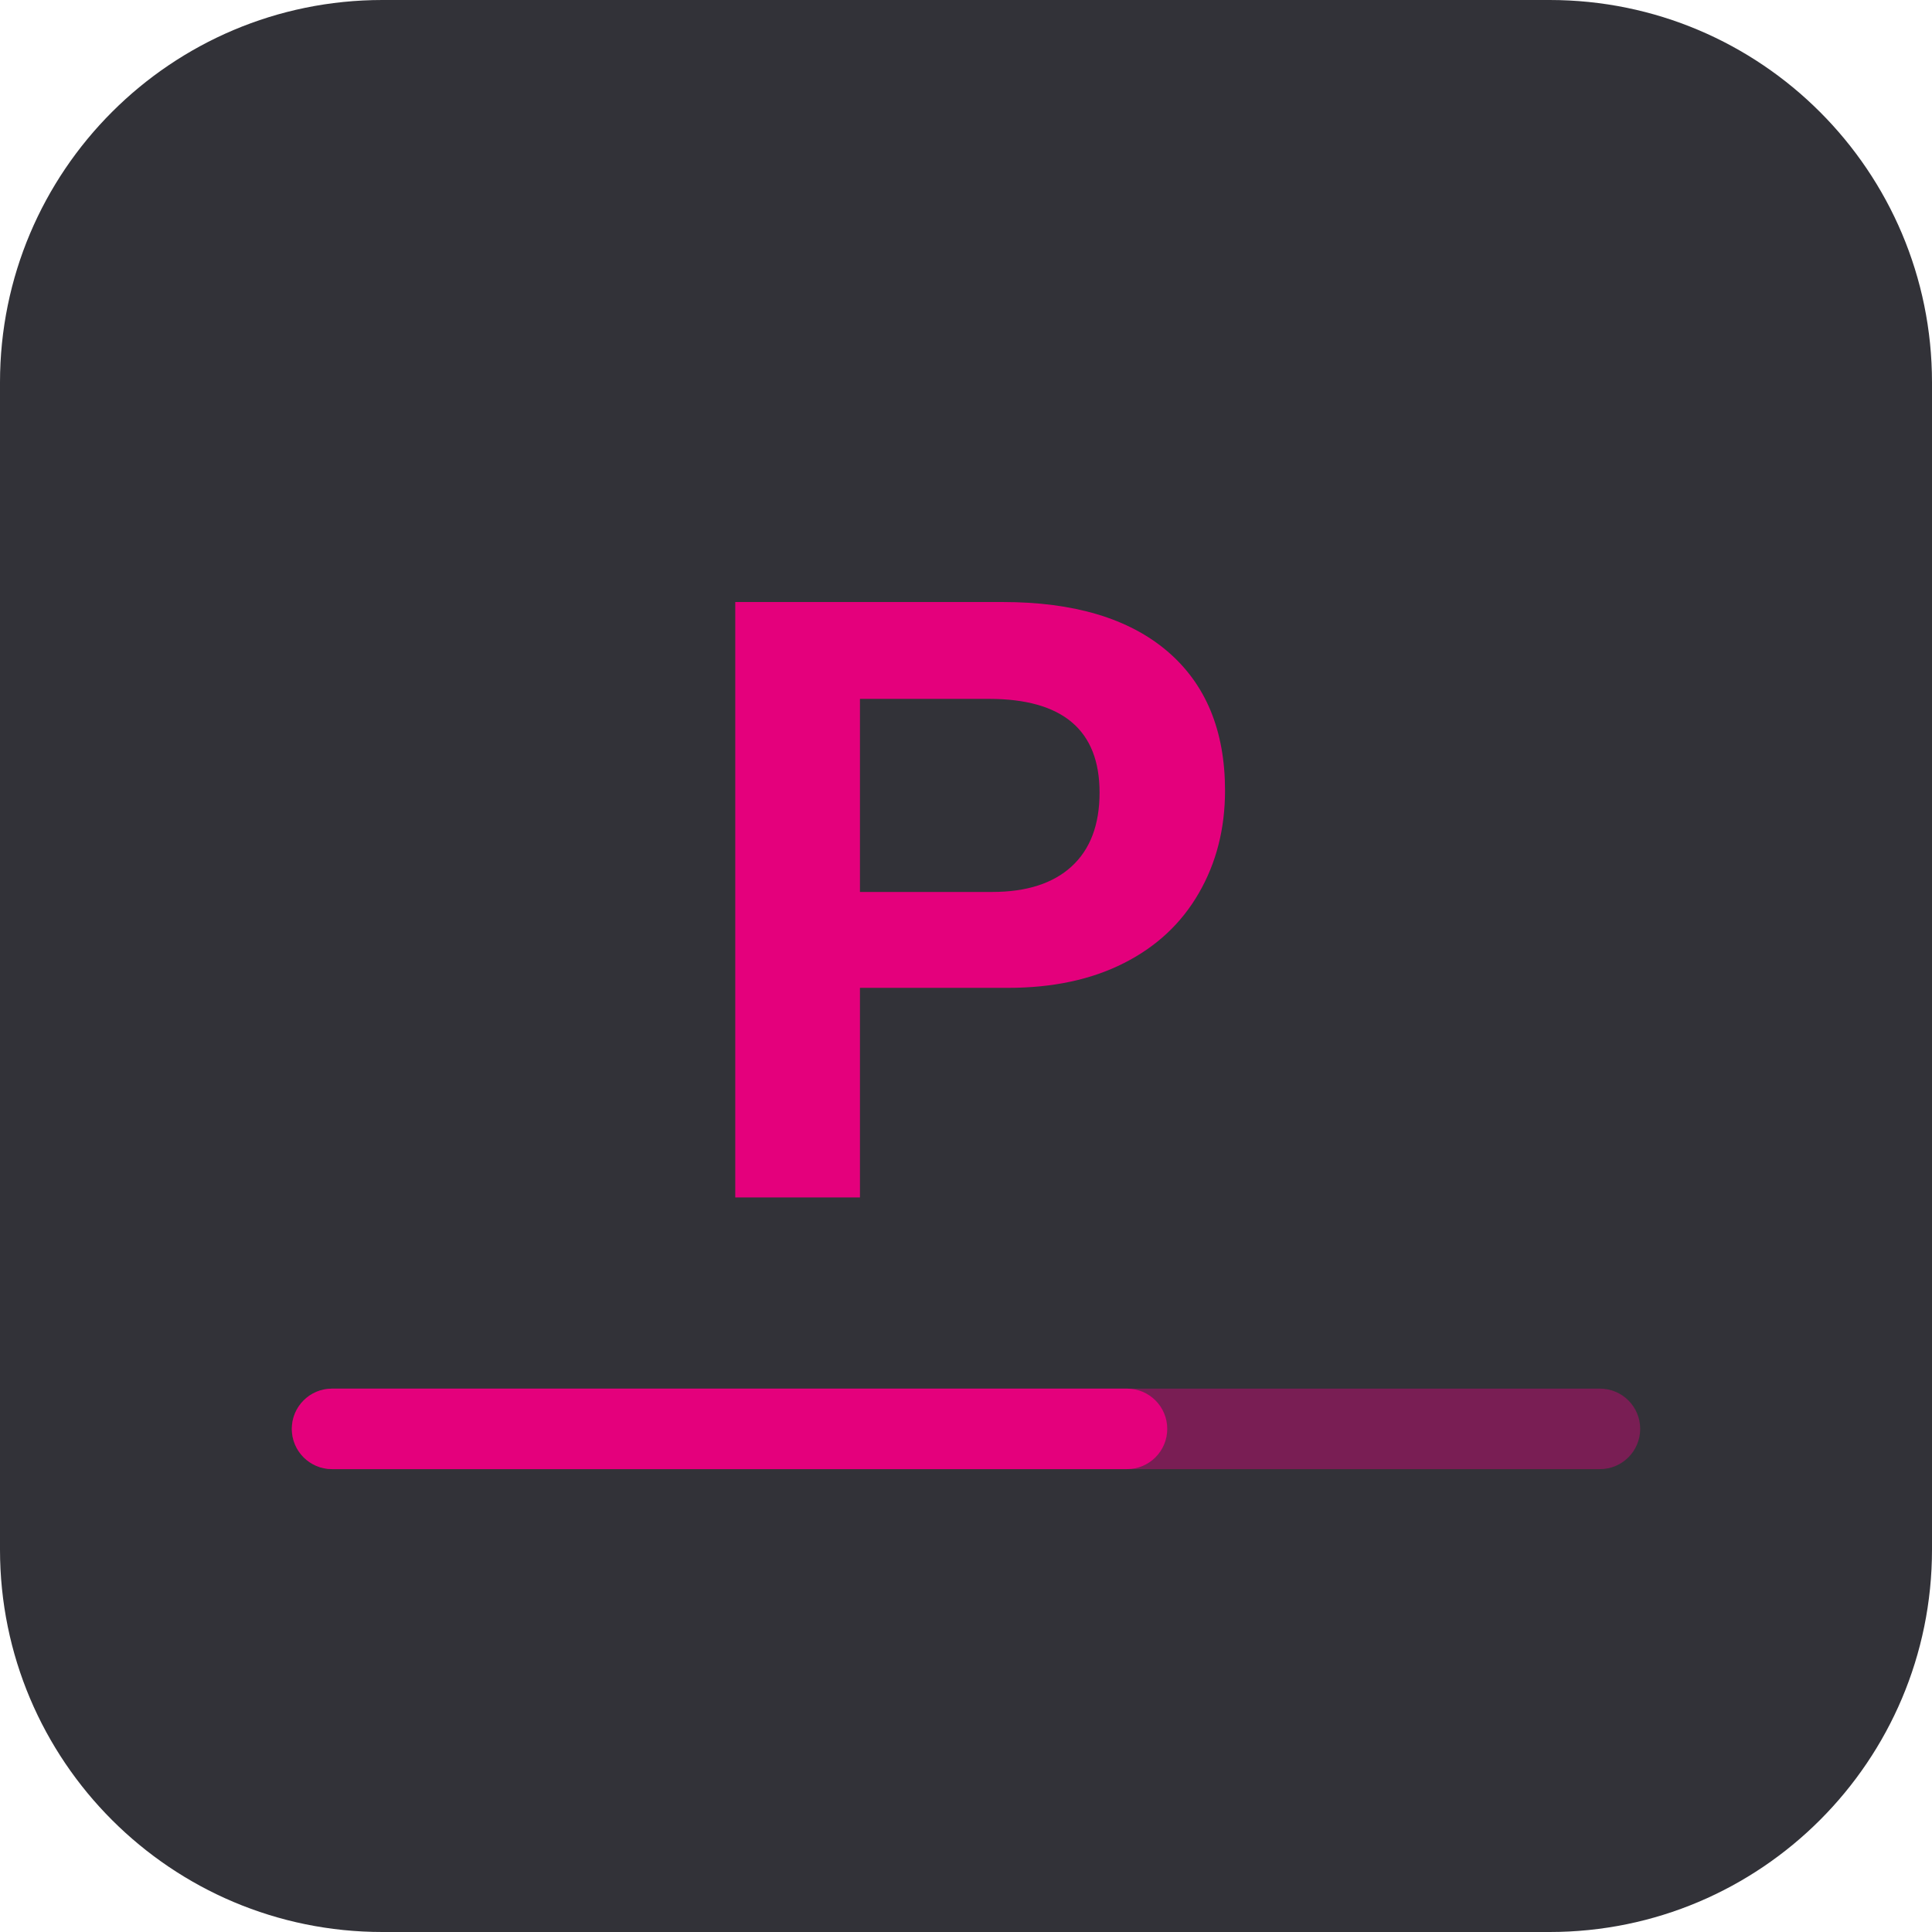
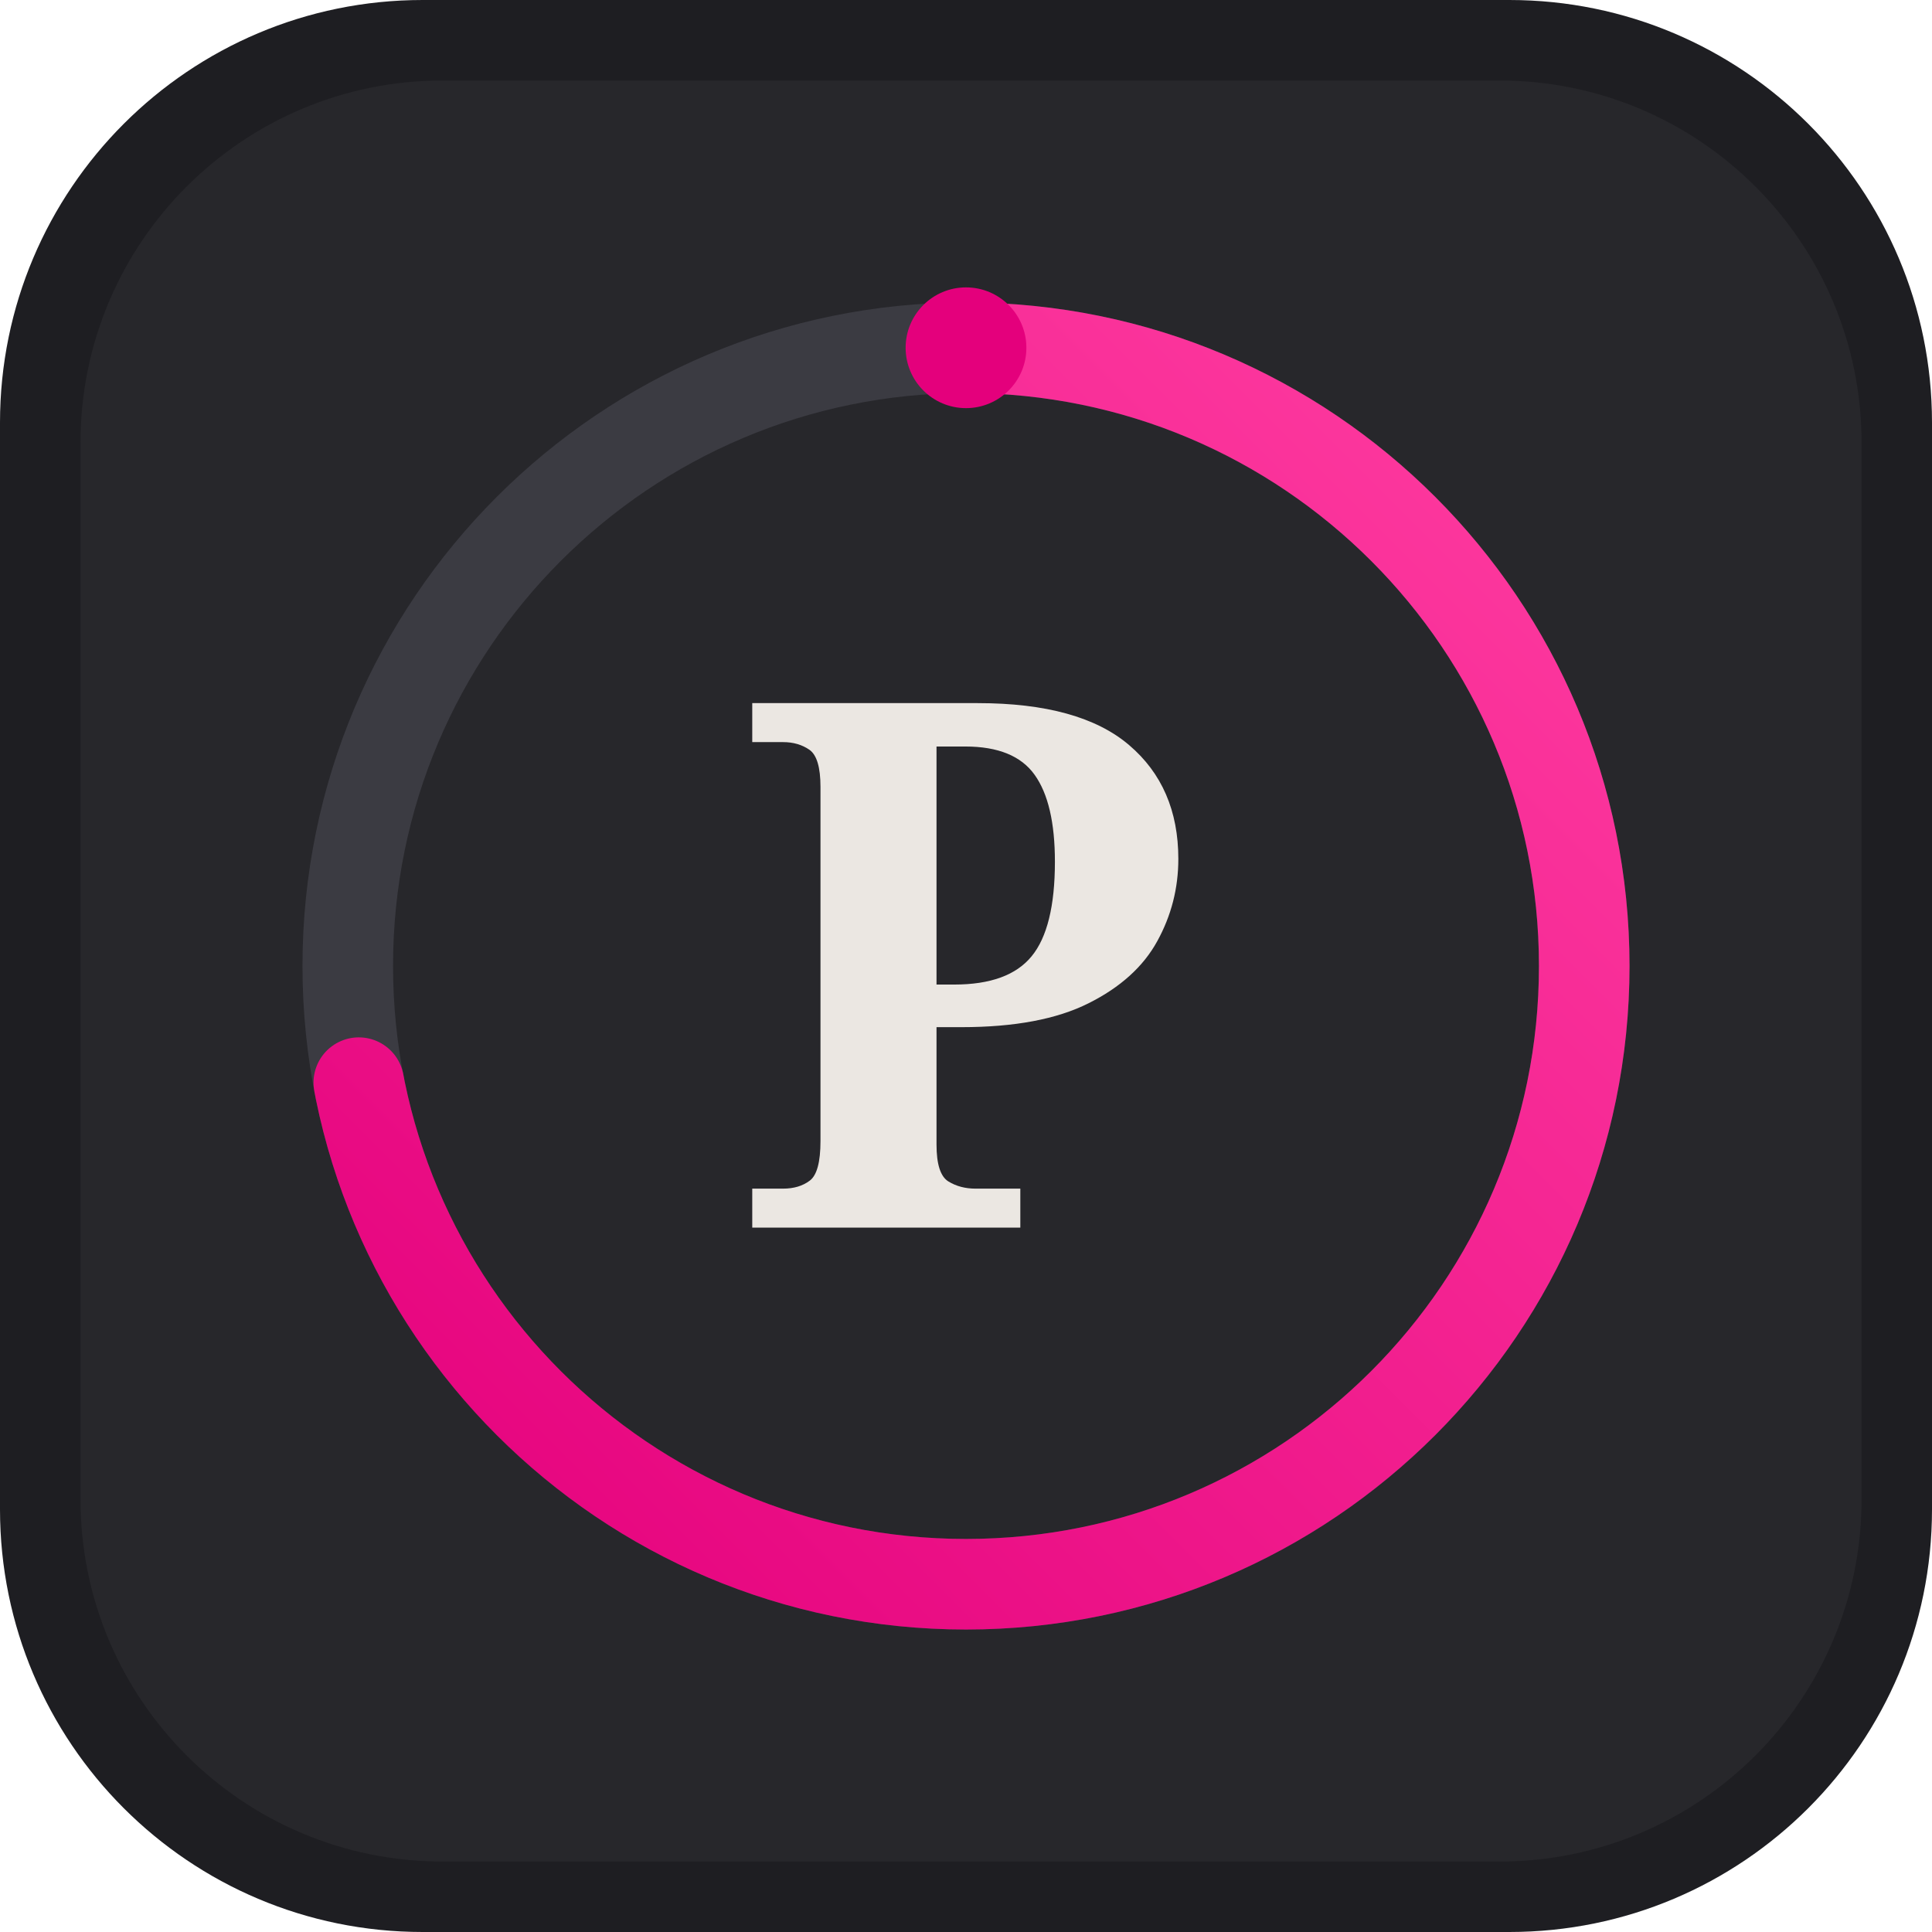
<svg xmlns="http://www.w3.org/2000/svg" width="192" height="192" viewBox="0 0 192 192">
-   <rect width="192" height="192" rx="38" fill="#323238" />
-   <text x="96" y="119" text-anchor="middle" font-family="Arial" font-weight="bold" font-size="86" fill="#e4007c">P</text>
-   <rect x="29" y="138" width="134" height="8" rx="4" fill="#e4007c" opacity="0.4" />
-   <rect x="29" y="138" width="87" height="8" rx="4" fill="#e4007c" />
+   <defs>
+     <linearGradient id="grad" x1="0%" y1="0%" x2="100%" y2="100%">
+       <stop offset="0%" style="stop-color:#e4007c" />
+       <stop offset="100%" style="stop-color:#ff3da1" />
+     </linearGradient>
+   </defs>
+   <rect width="192" height="192" rx="42" fill="#1e1e22" />
+   <rect x="8" y="8" width="177" height="177" rx="36" fill="#27272b" />
+   <circle cx="96" cy="96" r="61.44" fill="none" stroke="#3b3b42" stroke-width="9" stroke-linecap="round" />
+   <circle cx="96" cy="96" r="61.44" fill="none" stroke="url(#grad)" stroke-width="9" stroke-linecap="round" stroke-dasharray="386.0" stroke-dashoffset="108.1" transform="rotate(-90 96 96)" />
+   <circle cx="96" cy="34.56" r="6" fill="#e4007c" />
+   <text x="96" y="122" text-anchor="middle" font-family="Georgia,serif" font-weight="bold" font-size="73" fill="#f5f0eb" opacity="0.95">P</text>
</svg>
